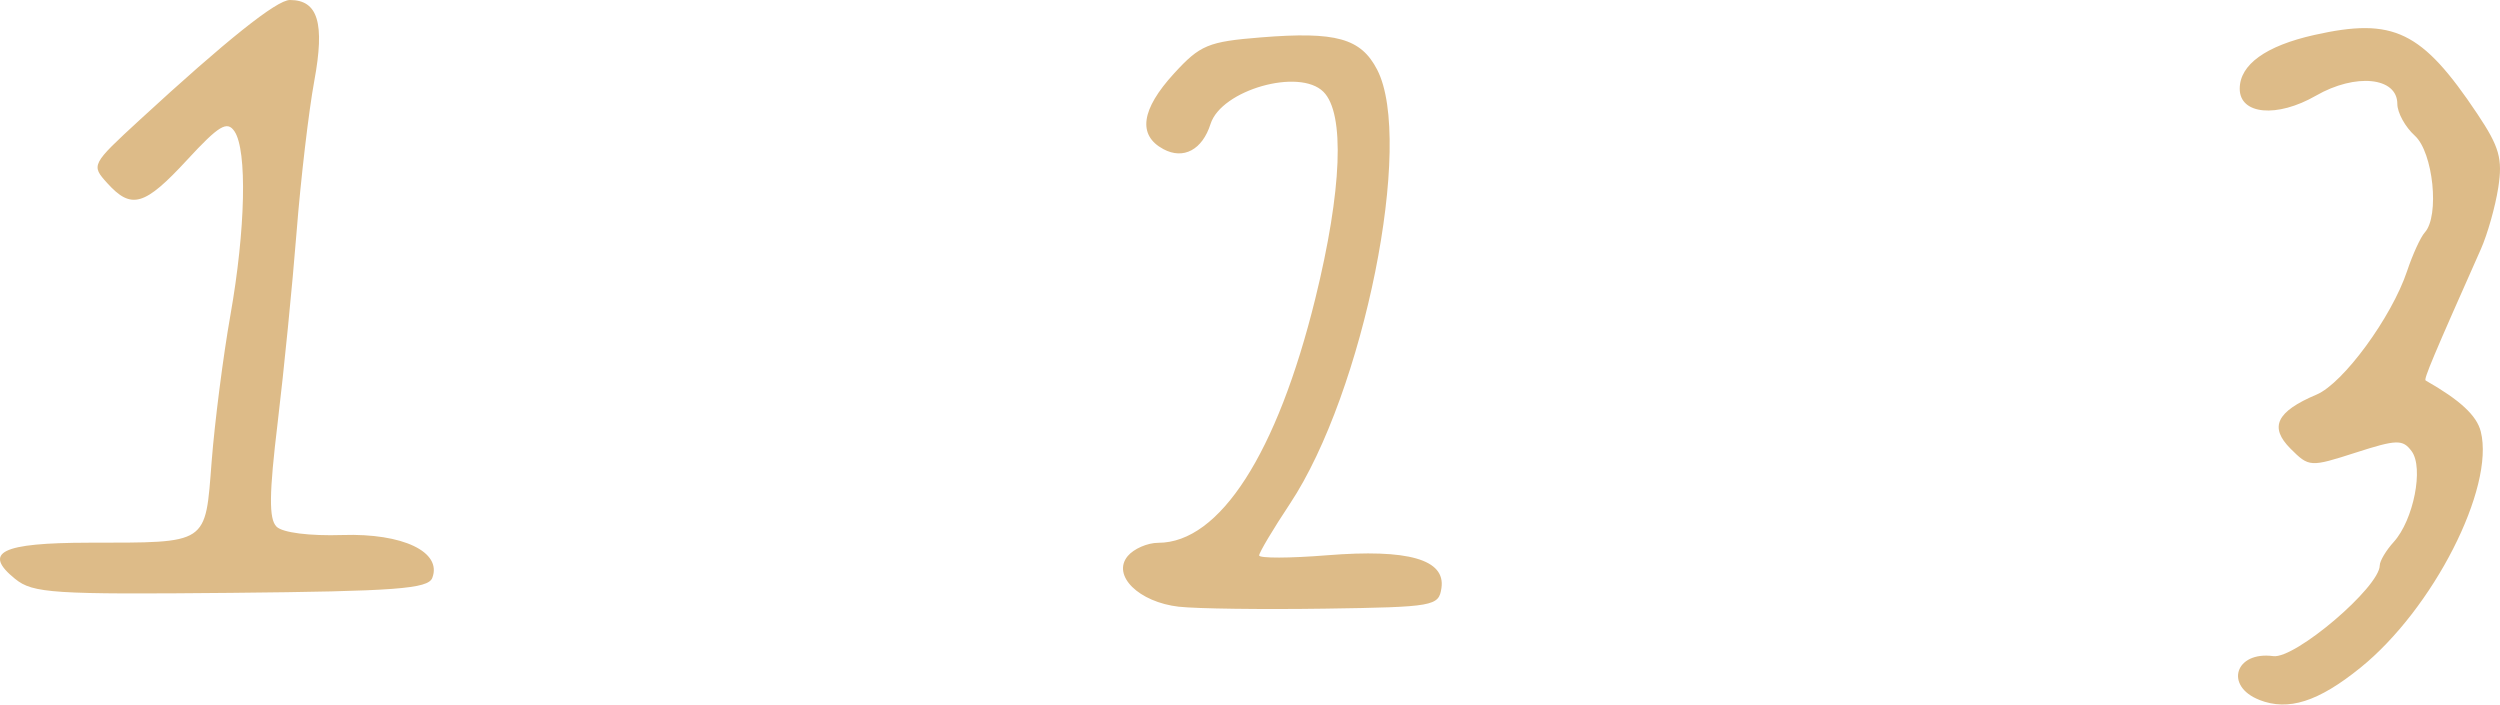
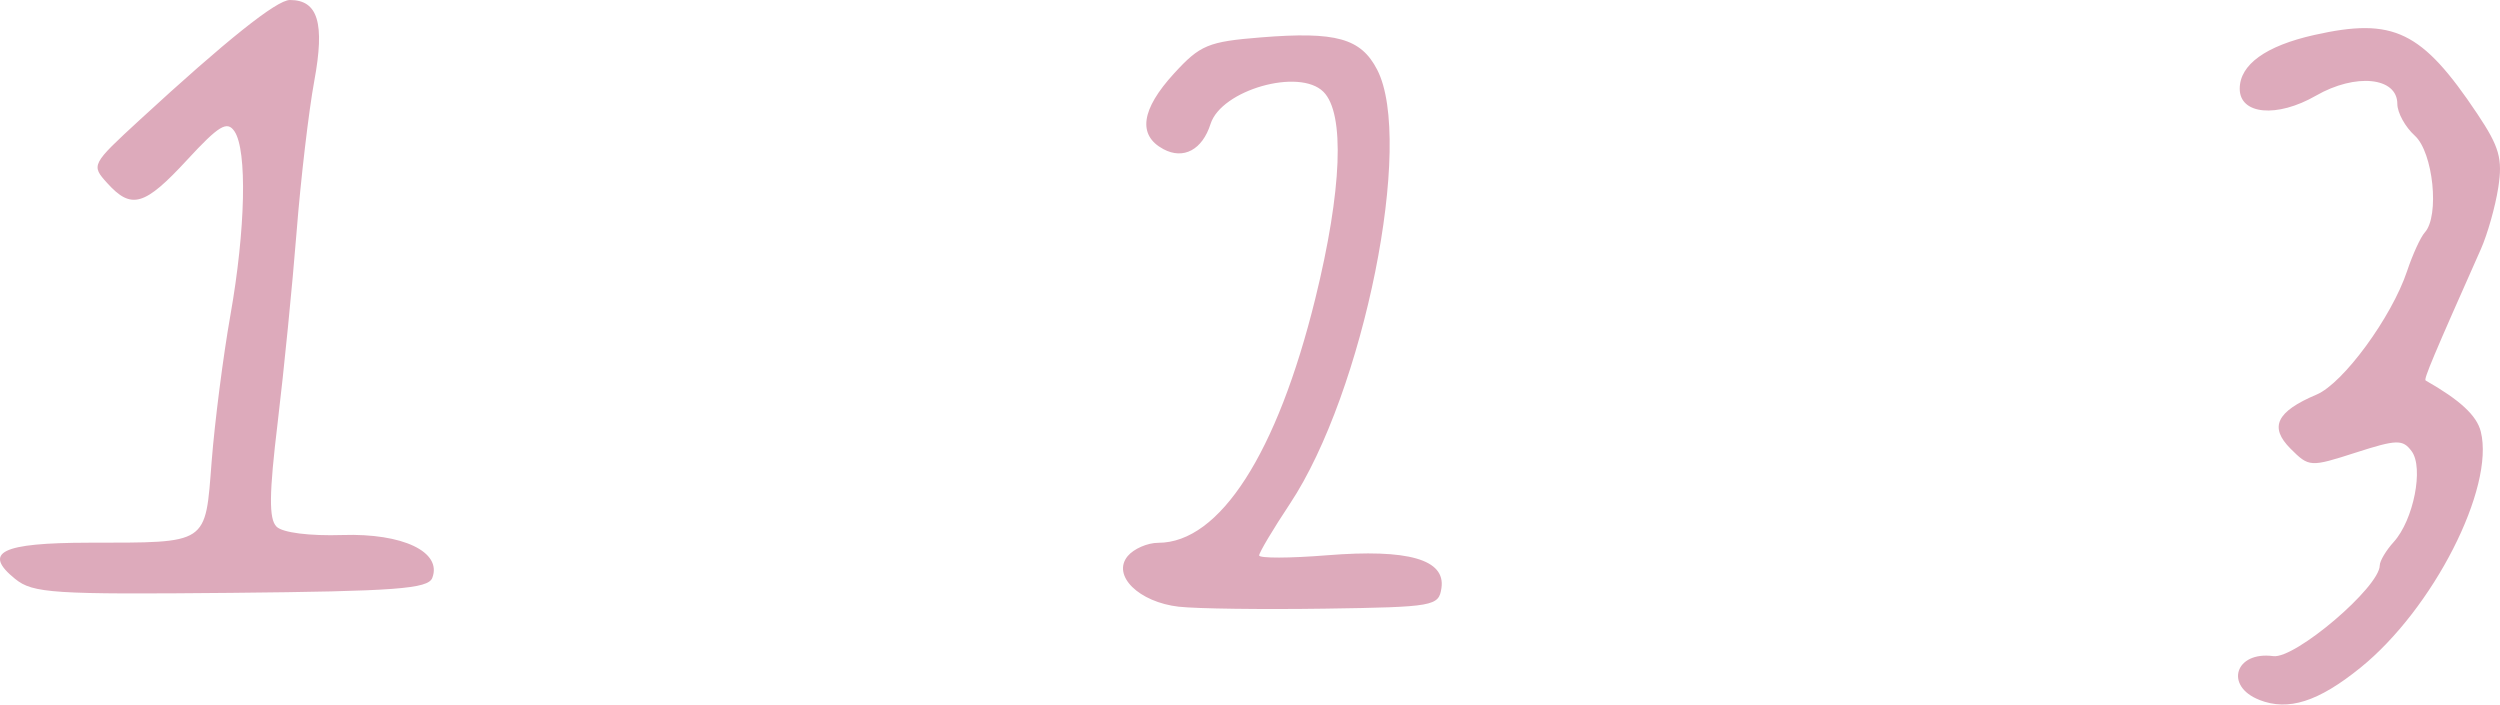
<svg xmlns="http://www.w3.org/2000/svg" width="75.553mm" height="21.29mm" viewBox="0 0 75.553 21.29" version="1.1" id="svg8">
  <defs id="defs2" />
  <g id="layer1" transform="translate(-22.06087,-44.31278)">
    <g id="g152" transform="translate(4.3811035e-7,24.87083)">
-       <path style="fill:#ddbb88;fill-opacity:1;stroke-width:0.265" d="m 90.343,40.594 c -1.068,-0.418 -0.732,-1.479 0.418,-1.323 0.662,0.09 3.215,-2.085 3.219,-2.742 7.94e-4,-0.134 0.19,-0.453 0.422,-0.708 0.6,-0.663 0.912,-2.243 0.542,-2.742 -0.269,-0.363 -0.447,-0.359 -1.696,0.043 -1.371,0.441 -1.405,0.438 -1.963,-0.119 -0.654,-0.654 -0.429,-1.123 0.787,-1.637 0.805,-0.341 2.267,-2.336 2.734,-3.732 0.169,-0.504 0.409,-1.029 0.535,-1.167 0.452,-0.498 0.254,-2.421 -0.301,-2.924 -0.291,-0.263 -0.529,-0.696 -0.529,-0.962 0,-0.809 -1.263,-0.936 -2.459,-0.248 -1.176,0.677 -2.304,0.575 -2.304,-0.209 0,-0.729 0.786,-1.296 2.253,-1.625 2.397,-0.538 3.25,-0.126 4.927,2.383 0.668,0.999 0.77,1.358 0.633,2.232 -0.089,0.573 -0.325,1.406 -0.523,1.852 -1.436,3.23 -1.734,3.938 -1.672,3.974 1.04,0.592 1.546,1.06 1.667,1.545 0.427,1.701 -1.44,5.363 -3.641,7.139 -1.272,1.027 -2.174,1.314 -3.05,0.971 z M 57.695,37.779 c -1.22,-0.138 -2.039,-0.945 -1.554,-1.531 0.183,-0.221 0.599,-0.402 0.923,-0.402 1.858,0 3.595,-2.702 4.748,-7.384 0.806,-3.273 0.897,-5.593 0.245,-6.245 -0.728,-0.728 -3.086,-0.058 -3.412,0.971 -0.248,0.782 -0.818,1.086 -1.425,0.761 -0.784,-0.42 -0.674,-1.2 0.323,-2.288 0.789,-0.861 1.03,-0.961 2.623,-1.089 2.275,-0.183 3.022,0.025 3.515,0.977 1.122,2.169 -0.403,9.751 -2.638,13.119 -0.511,0.77 -0.929,1.472 -0.929,1.56 0,0.088 0.923,0.086 2.051,-0.005 2.456,-0.197 3.585,0.126 3.458,0.99 -0.081,0.549 -0.22,0.574 -3.524,0.623 -1.892,0.028 -3.873,0.002 -4.404,-0.058 z M 22.52,36.939 c -0.997,-0.808 -0.42,-1.092 2.222,-1.096 3.646,-0.005 3.518,0.08 3.716,-2.465 0.093,-1.189 0.347,-3.174 0.566,-4.411 0.458,-2.587 0.511,-4.981 0.123,-5.556 -0.222,-0.328 -0.469,-0.179 -1.428,0.86 -1.289,1.397 -1.686,1.513 -2.416,0.706 -0.494,-0.546 -0.485,-0.562 0.988,-1.918 2.612,-2.404 4.131,-3.617 4.531,-3.617 0.85,0 1.06,0.698 0.737,2.445 -0.168,0.911 -0.409,2.966 -0.535,4.566 -0.126,1.601 -0.383,4.19 -0.571,5.754 -0.26,2.159 -0.269,2.918 -0.035,3.151 0.182,0.182 0.994,0.285 1.993,0.253 1.823,-0.059 3.016,0.511 2.714,1.296 -0.127,0.331 -1.107,0.404 -6.083,0.452 -5.376,0.052 -5.986,0.013 -6.521,-0.42 z" id="path1117" />
+       <path style="fill:#dab;fill-opacity:1;stroke-width:0.265" d="m 90.343,40.594 c -1.068,-0.418 -0.732,-1.479 0.418,-1.323 0.662,0.09 3.215,-2.085 3.219,-2.742 7.94e-4,-0.134 0.19,-0.453 0.422,-0.708 0.6,-0.663 0.912,-2.243 0.542,-2.742 -0.269,-0.363 -0.447,-0.359 -1.696,0.043 -1.371,0.441 -1.405,0.438 -1.963,-0.119 -0.654,-0.654 -0.429,-1.123 0.787,-1.637 0.805,-0.341 2.267,-2.336 2.734,-3.732 0.169,-0.504 0.409,-1.029 0.535,-1.167 0.452,-0.498 0.254,-2.421 -0.301,-2.924 -0.291,-0.263 -0.529,-0.696 -0.529,-0.962 0,-0.809 -1.263,-0.936 -2.459,-0.248 -1.176,0.677 -2.304,0.575 -2.304,-0.209 0,-0.729 0.786,-1.296 2.253,-1.625 2.397,-0.538 3.25,-0.126 4.927,2.383 0.668,0.999 0.77,1.358 0.633,2.232 -0.089,0.573 -0.325,1.406 -0.523,1.852 -1.436,3.23 -1.734,3.938 -1.672,3.974 1.04,0.592 1.546,1.06 1.667,1.545 0.427,1.701 -1.44,5.363 -3.641,7.139 -1.272,1.027 -2.174,1.314 -3.05,0.971 z M 57.695,37.779 c -1.22,-0.138 -2.039,-0.945 -1.554,-1.531 0.183,-0.221 0.599,-0.402 0.923,-0.402 1.858,0 3.595,-2.702 4.748,-7.384 0.806,-3.273 0.897,-5.593 0.245,-6.245 -0.728,-0.728 -3.086,-0.058 -3.412,0.971 -0.248,0.782 -0.818,1.086 -1.425,0.761 -0.784,-0.42 -0.674,-1.2 0.323,-2.288 0.789,-0.861 1.03,-0.961 2.623,-1.089 2.275,-0.183 3.022,0.025 3.515,0.977 1.122,2.169 -0.403,9.751 -2.638,13.119 -0.511,0.77 -0.929,1.472 -0.929,1.56 0,0.088 0.923,0.086 2.051,-0.005 2.456,-0.197 3.585,0.126 3.458,0.99 -0.081,0.549 -0.22,0.574 -3.524,0.623 -1.892,0.028 -3.873,0.002 -4.404,-0.058 z M 22.52,36.939 c -0.997,-0.808 -0.42,-1.092 2.222,-1.096 3.646,-0.005 3.518,0.08 3.716,-2.465 0.093,-1.189 0.347,-3.174 0.566,-4.411 0.458,-2.587 0.511,-4.981 0.123,-5.556 -0.222,-0.328 -0.469,-0.179 -1.428,0.86 -1.289,1.397 -1.686,1.513 -2.416,0.706 -0.494,-0.546 -0.485,-0.562 0.988,-1.918 2.612,-2.404 4.131,-3.617 4.531,-3.617 0.85,0 1.06,0.698 0.737,2.445 -0.168,0.911 -0.409,2.966 -0.535,4.566 -0.126,1.601 -0.383,4.19 -0.571,5.754 -0.26,2.159 -0.269,2.918 -0.035,3.151 0.182,0.182 0.994,0.285 1.993,0.253 1.823,-0.059 3.016,0.511 2.714,1.296 -0.127,0.331 -1.107,0.404 -6.083,0.452 -5.376,0.052 -5.986,0.013 -6.521,-0.42 z" id="path1117" />
    </g>
  </g>
</svg>
